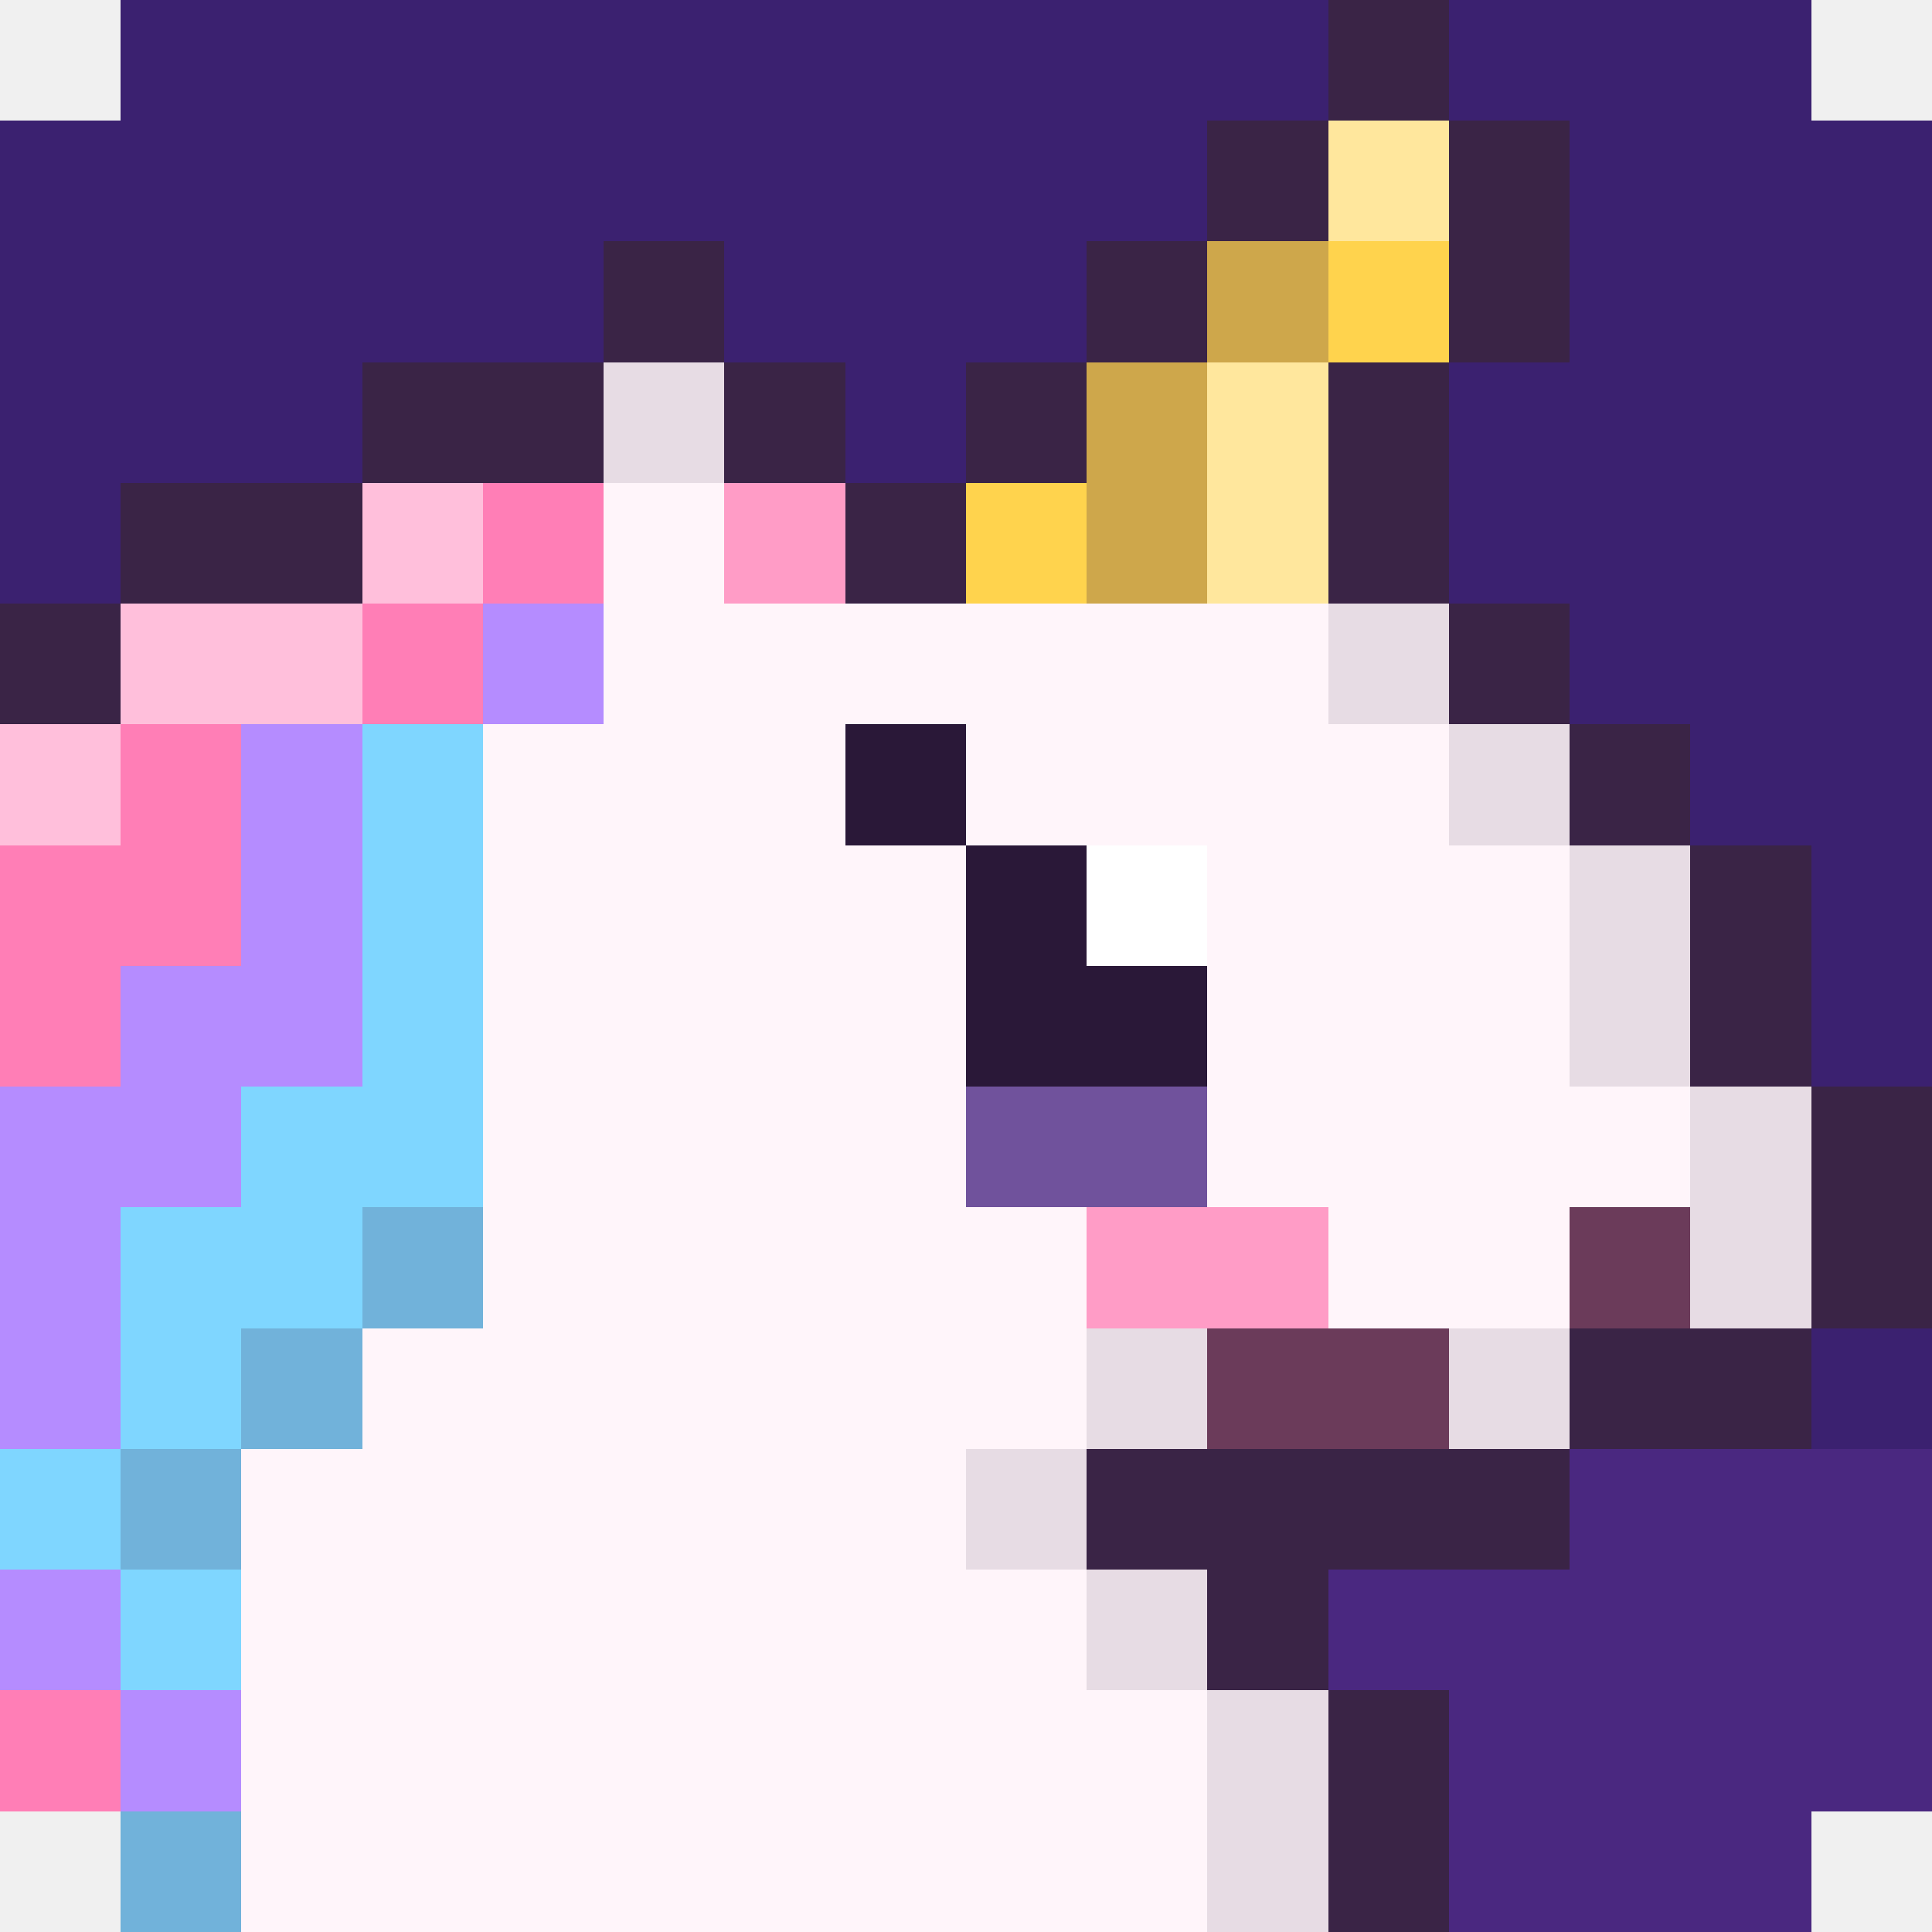
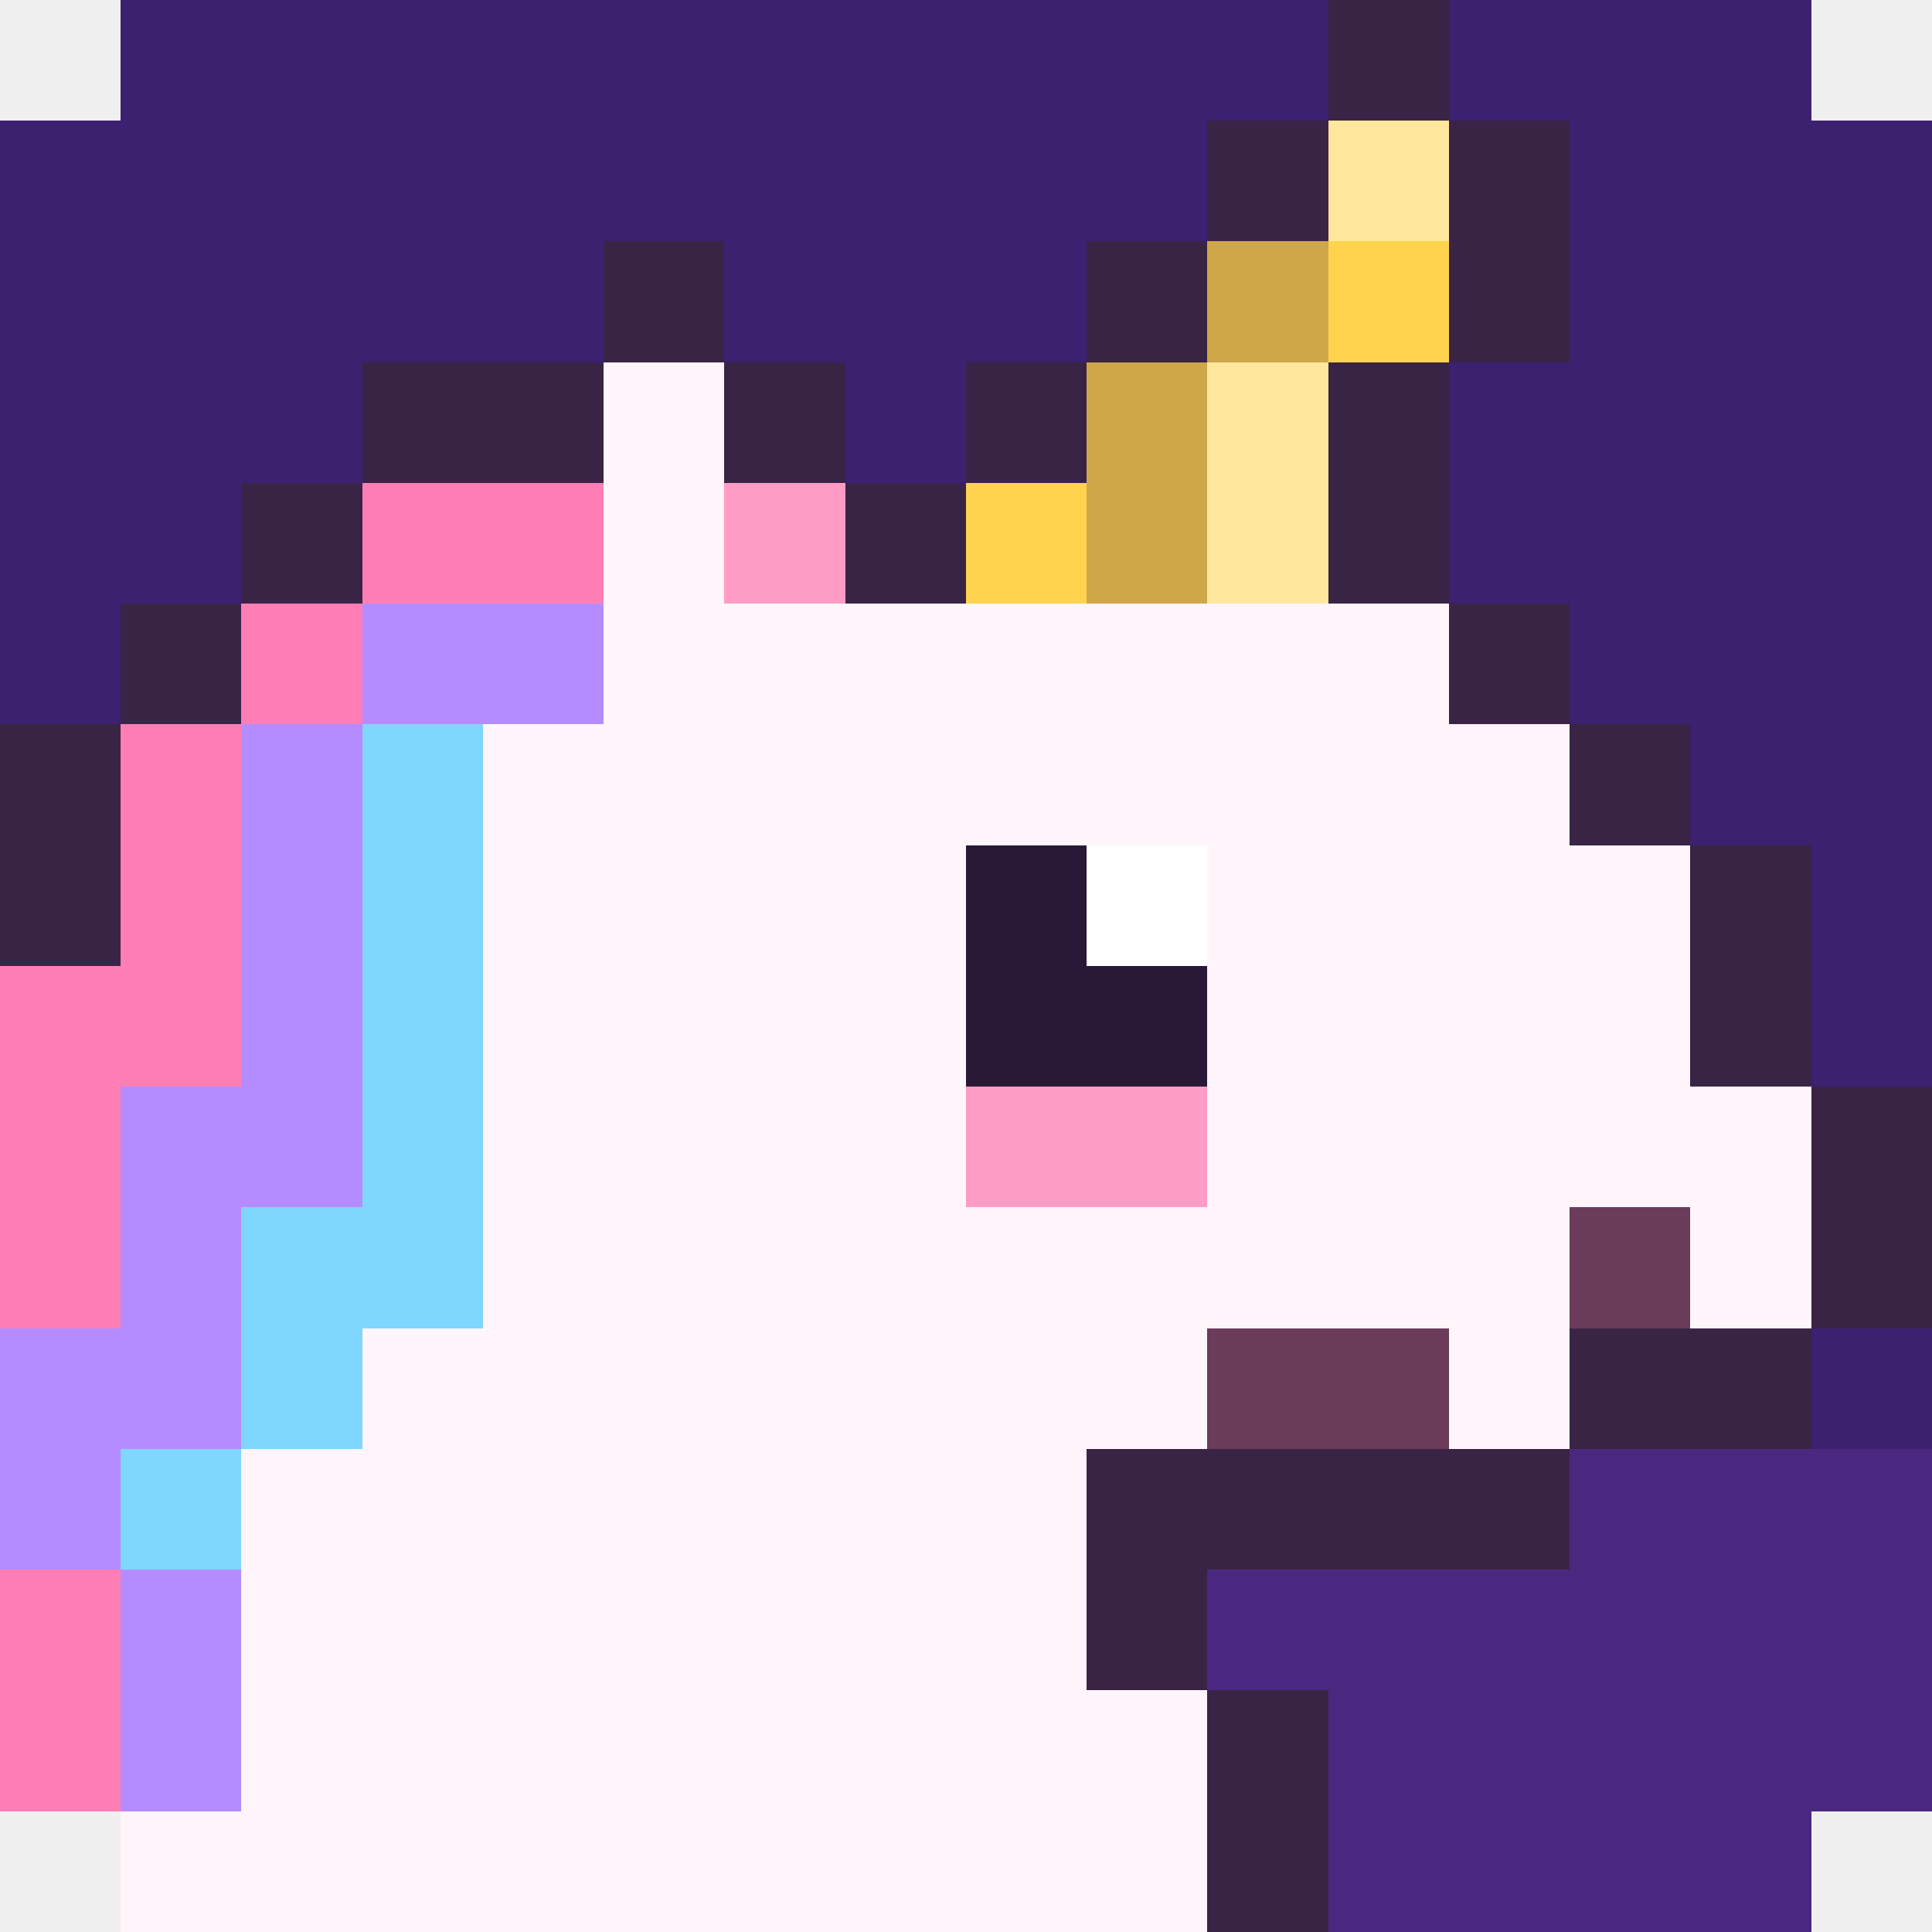
<svg xmlns="http://www.w3.org/2000/svg" viewBox="0 0 16 16" shape-rendering="crispEdges">
  <rect x="1" y="0" width="10" height="1" fill="#3b2170" />
  <rect x="11" y="0" width="1" height="1" fill="#3a2446" />
  <rect x="12" y="0" width="3" height="1" fill="#3b2170" />
  <rect x="0" y="1" width="10" height="1" fill="#3b2170" />
  <rect x="10" y="1" width="1" height="1" fill="#3a2446" />
  <rect x="11" y="1" width="1" height="1" fill="#ffe79d" />
  <rect x="12" y="1" width="1" height="1" fill="#3a2446" />
  <rect x="13" y="1" width="3" height="1" fill="#3b2170" />
  <rect x="0" y="2" width="5" height="1" fill="#3b2170" />
  <rect x="5" y="2" width="1" height="1" fill="#3a2446" />
  <rect x="6" y="2" width="3" height="1" fill="#3b2170" />
  <rect x="9" y="2" width="1" height="1" fill="#3a2446" />
  <rect x="10" y="2" width="1" height="1" fill="#cea74b" />
  <rect x="11" y="2" width="1" height="1" fill="#ffd34d" />
  <rect x="12" y="2" width="1" height="1" fill="#3a2446" />
  <rect x="13" y="2" width="3" height="1" fill="#3b2170" />
  <rect x="0" y="3" width="3" height="1" fill="#3b2170" />
  <rect x="3" y="3" width="2" height="1" fill="#3a2446" />
-   <rect x="5" y="3" width="1" height="1" fill="#e7dce4" />
+   <rect x="5" y="3" width="1" height="1" fill="#fff5fa" />
  <rect x="6" y="3" width="1" height="1" fill="#3a2446" />
  <rect x="7" y="3" width="1" height="1" fill="#3b2170" />
  <rect x="8" y="3" width="1" height="1" fill="#3a2446" />
  <rect x="9" y="3" width="1" height="1" fill="#cea74b" />
  <rect x="10" y="3" width="1" height="1" fill="#ffe79d" />
  <rect x="11" y="3" width="1" height="1" fill="#3a2446" />
  <rect x="12" y="3" width="4" height="1" fill="#3b2170" />
-   <rect x="0" y="4" width="1" height="1" fill="#3b2170" />
-   <rect x="1" y="4" width="2" height="1" fill="#3a2446" />
-   <rect x="3" y="4" width="1" height="1" fill="#ffbfdb" />
-   <rect x="4" y="4" width="1" height="1" fill="#ff7eb6" />
+   <rect x="0" y="4" width="2" height="1" fill="#3b2170" />
+   <rect x="2" y="4" width="1" height="1" fill="#3a2446" />
+   <rect x="3" y="4" width="2" height="1" fill="#ff7eb6" />
  <rect x="5" y="4" width="1" height="1" fill="#fff5fa" />
  <rect x="6" y="4" width="1" height="1" fill="#ff9cc6" />
  <rect x="7" y="4" width="1" height="1" fill="#3a2446" />
  <rect x="8" y="4" width="1" height="1" fill="#ffd34d" />
  <rect x="9" y="4" width="1" height="1" fill="#cea74b" />
  <rect x="10" y="4" width="1" height="1" fill="#ffe79d" />
  <rect x="11" y="4" width="1" height="1" fill="#3a2446" />
  <rect x="12" y="4" width="4" height="1" fill="#3b2170" />
-   <rect x="0" y="5" width="1" height="1" fill="#3a2446" />
-   <rect x="1" y="5" width="2" height="1" fill="#ffbfdb" />
-   <rect x="3" y="5" width="1" height="1" fill="#ff7eb6" />
-   <rect x="4" y="5" width="1" height="1" fill="#b58cff" />
-   <rect x="5" y="5" width="6" height="1" fill="#fff5fa" />
-   <rect x="11" y="5" width="1" height="1" fill="#e7dce4" />
+   <rect x="0" y="5" width="1" height="1" fill="#3b2170" />
+   <rect x="1" y="5" width="1" height="1" fill="#3a2446" />
+   <rect x="2" y="5" width="1" height="1" fill="#ff7eb6" />
+   <rect x="3" y="5" width="2" height="1" fill="#b58cff" />
+   <rect x="5" y="5" width="7" height="1" fill="#fff5fa" />
  <rect x="12" y="5" width="1" height="1" fill="#3a2446" />
  <rect x="13" y="5" width="3" height="1" fill="#3b2170" />
-   <rect x="0" y="6" width="1" height="1" fill="#ffbfdb" />
+   <rect x="0" y="6" width="1" height="1" fill="#3a2446" />
  <rect x="1" y="6" width="1" height="1" fill="#ff7eb6" />
  <rect x="2" y="6" width="1" height="1" fill="#b58cff" />
  <rect x="3" y="6" width="1" height="1" fill="#7fd6ff" />
-   <rect x="4" y="6" width="3" height="1" fill="#fff5fa" />
-   <rect x="7" y="6" width="1" height="1" fill="#2a1838" />
-   <rect x="8" y="6" width="4" height="1" fill="#fff5fa" />
-   <rect x="12" y="6" width="1" height="1" fill="#e7dce4" />
+   <rect x="4" y="6" width="9" height="1" fill="#fff5fa" />
  <rect x="13" y="6" width="1" height="1" fill="#3a2446" />
  <rect x="14" y="6" width="2" height="1" fill="#3b2170" />
-   <rect x="0" y="7" width="2" height="1" fill="#ff7eb6" />
+   <rect x="0" y="7" width="1" height="1" fill="#3a2446" />
+   <rect x="1" y="7" width="1" height="1" fill="#ff7eb6" />
  <rect x="2" y="7" width="1" height="1" fill="#b58cff" />
  <rect x="3" y="7" width="1" height="1" fill="#7fd6ff" />
  <rect x="4" y="7" width="4" height="1" fill="#fff5fa" />
  <rect x="8" y="7" width="1" height="1" fill="#2a1838" />
  <rect x="9" y="7" width="1" height="1" fill="#ffffff" />
-   <rect x="10" y="7" width="3" height="1" fill="#fff5fa" />
-   <rect x="13" y="7" width="1" height="1" fill="#e7dce4" />
+   <rect x="10" y="7" width="4" height="1" fill="#fff5fa" />
  <rect x="14" y="7" width="1" height="1" fill="#3a2446" />
  <rect x="15" y="7" width="1" height="1" fill="#3b2170" />
-   <rect x="0" y="8" width="1" height="1" fill="#ff7eb6" />
-   <rect x="1" y="8" width="2" height="1" fill="#b58cff" />
+   <rect x="0" y="8" width="2" height="1" fill="#ff7eb6" />
+   <rect x="2" y="8" width="1" height="1" fill="#b58cff" />
  <rect x="3" y="8" width="1" height="1" fill="#7fd6ff" />
  <rect x="4" y="8" width="4" height="1" fill="#fff5fa" />
  <rect x="8" y="8" width="2" height="1" fill="#2a1838" />
-   <rect x="10" y="8" width="3" height="1" fill="#fff5fa" />
-   <rect x="13" y="8" width="1" height="1" fill="#e7dce4" />
+   <rect x="10" y="8" width="4" height="1" fill="#fff5fa" />
  <rect x="14" y="8" width="1" height="1" fill="#3a2446" />
  <rect x="15" y="8" width="1" height="1" fill="#3b2170" />
-   <rect x="0" y="9" width="2" height="1" fill="#b58cff" />
-   <rect x="2" y="9" width="2" height="1" fill="#7fd6ff" />
+   <rect x="0" y="9" width="1" height="1" fill="#ff7eb6" />
+   <rect x="1" y="9" width="2" height="1" fill="#b58cff" />
+   <rect x="3" y="9" width="1" height="1" fill="#7fd6ff" />
  <rect x="4" y="9" width="4" height="1" fill="#fff5fa" />
-   <rect x="8" y="9" width="2" height="1" fill="#70529c" />
-   <rect x="10" y="9" width="4" height="1" fill="#fff5fa" />
-   <rect x="14" y="9" width="1" height="1" fill="#e7dce4" />
+   <rect x="8" y="9" width="2" height="1" fill="#ff9cc6" />
+   <rect x="10" y="9" width="5" height="1" fill="#fff5fa" />
  <rect x="15" y="9" width="1" height="1" fill="#3a2446" />
-   <rect x="0" y="10" width="1" height="1" fill="#b58cff" />
-   <rect x="1" y="10" width="2" height="1" fill="#7fd6ff" />
-   <rect x="3" y="10" width="1" height="1" fill="#71b2da" />
-   <rect x="4" y="10" width="5" height="1" fill="#fff5fa" />
-   <rect x="9" y="10" width="2" height="1" fill="#ff9cc6" />
-   <rect x="11" y="10" width="2" height="1" fill="#fff5fa" />
+   <rect x="0" y="10" width="1" height="1" fill="#ff7eb6" />
+   <rect x="1" y="10" width="1" height="1" fill="#b58cff" />
+   <rect x="2" y="10" width="2" height="1" fill="#7fd6ff" />
+   <rect x="4" y="10" width="9" height="1" fill="#fff5fa" />
  <rect x="13" y="10" width="1" height="1" fill="#6b3b5a" />
-   <rect x="14" y="10" width="1" height="1" fill="#e7dce4" />
+   <rect x="14" y="10" width="1" height="1" fill="#fff5fa" />
  <rect x="15" y="10" width="1" height="1" fill="#3a2446" />
-   <rect x="0" y="11" width="1" height="1" fill="#b58cff" />
-   <rect x="1" y="11" width="1" height="1" fill="#7fd6ff" />
-   <rect x="2" y="11" width="1" height="1" fill="#71b2da" />
-   <rect x="3" y="11" width="6" height="1" fill="#fff5fa" />
-   <rect x="9" y="11" width="1" height="1" fill="#e7dce4" />
+   <rect x="0" y="11" width="2" height="1" fill="#b58cff" />
+   <rect x="2" y="11" width="1" height="1" fill="#7fd6ff" />
+   <rect x="3" y="11" width="7" height="1" fill="#fff5fa" />
  <rect x="10" y="11" width="2" height="1" fill="#6b3b5a" />
-   <rect x="12" y="11" width="1" height="1" fill="#e7dce4" />
+   <rect x="12" y="11" width="1" height="1" fill="#fff5fa" />
  <rect x="13" y="11" width="2" height="1" fill="#3a2446" />
  <rect x="15" y="11" width="1" height="1" fill="#3b2170" />
-   <rect x="0" y="12" width="1" height="1" fill="#7fd6ff" />
-   <rect x="1" y="12" width="1" height="1" fill="#71b2da" />
-   <rect x="2" y="12" width="6" height="1" fill="#fff5fa" />
-   <rect x="8" y="12" width="1" height="1" fill="#e7dce4" />
+   <rect x="0" y="12" width="1" height="1" fill="#b58cff" />
+   <rect x="1" y="12" width="1" height="1" fill="#7fd6ff" />
+   <rect x="2" y="12" width="7" height="1" fill="#fff5fa" />
  <rect x="9" y="12" width="4" height="1" fill="#3a2446" />
  <rect x="13" y="12" width="3" height="1" fill="#4a2880" />
-   <rect x="0" y="13" width="1" height="1" fill="#b58cff" />
-   <rect x="1" y="13" width="1" height="1" fill="#7fd6ff" />
+   <rect x="0" y="13" width="1" height="1" fill="#ff7eb6" />
+   <rect x="1" y="13" width="1" height="1" fill="#b58cff" />
  <rect x="2" y="13" width="7" height="1" fill="#fff5fa" />
-   <rect x="9" y="13" width="1" height="1" fill="#e7dce4" />
-   <rect x="10" y="13" width="1" height="1" fill="#3a2446" />
-   <rect x="11" y="13" width="5" height="1" fill="#4a2880" />
+   <rect x="9" y="13" width="1" height="1" fill="#3a2446" />
+   <rect x="10" y="13" width="6" height="1" fill="#4a2880" />
  <rect x="0" y="14" width="1" height="1" fill="#ff7eb6" />
  <rect x="1" y="14" width="1" height="1" fill="#b58cff" />
  <rect x="2" y="14" width="8" height="1" fill="#fff5fa" />
-   <rect x="10" y="14" width="1" height="1" fill="#e7dce4" />
-   <rect x="11" y="14" width="1" height="1" fill="#3a2446" />
-   <rect x="12" y="14" width="4" height="1" fill="#4a2880" />
-   <rect x="1" y="15" width="1" height="1" fill="#71b2da" />
-   <rect x="2" y="15" width="8" height="1" fill="#fff5fa" />
-   <rect x="10" y="15" width="1" height="1" fill="#e7dce4" />
-   <rect x="11" y="15" width="1" height="1" fill="#3a2446" />
-   <rect x="12" y="15" width="3" height="1" fill="#4a2880" />
+   <rect x="10" y="14" width="1" height="1" fill="#3a2446" />
+   <rect x="11" y="14" width="5" height="1" fill="#4a2880" />
+   <rect x="1" y="15" width="9" height="1" fill="#fff5fa" />
+   <rect x="10" y="15" width="1" height="1" fill="#3a2446" />
+   <rect x="11" y="15" width="4" height="1" fill="#4a2880" />
</svg>
